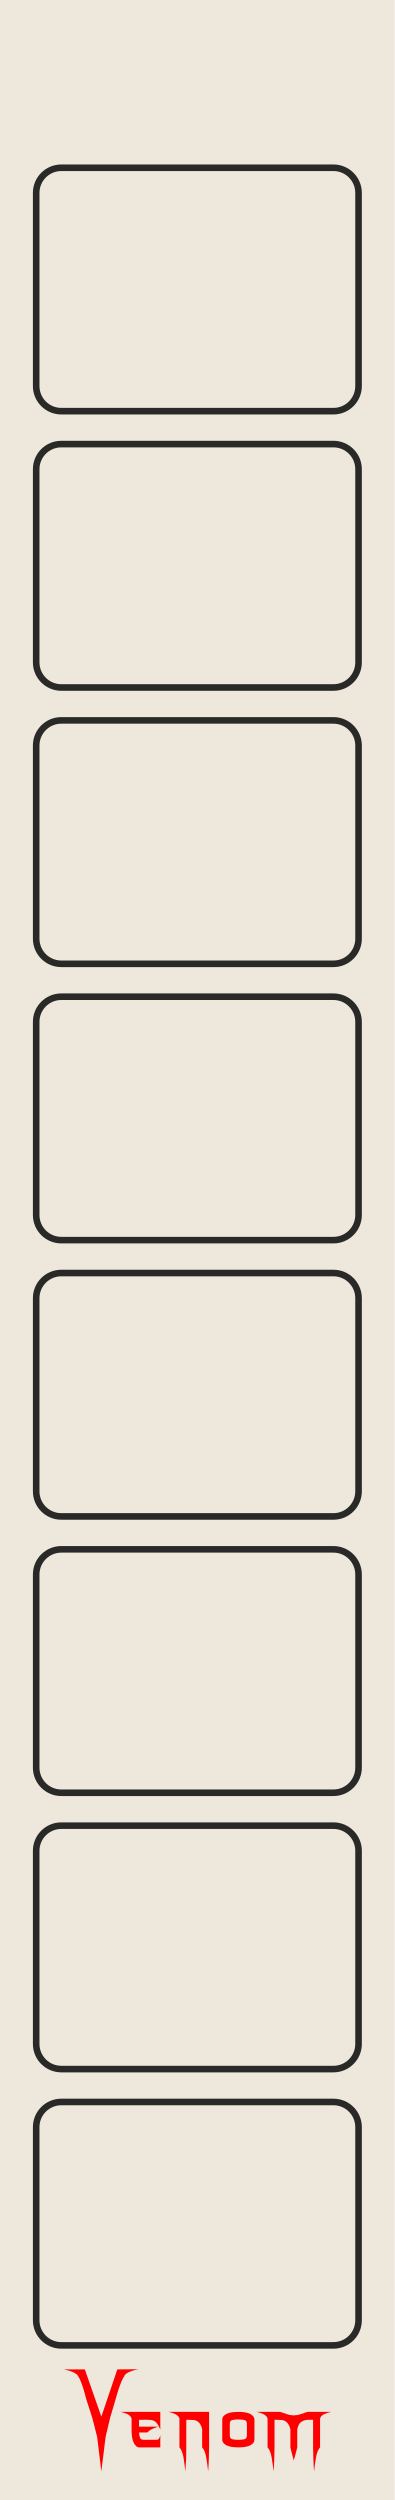
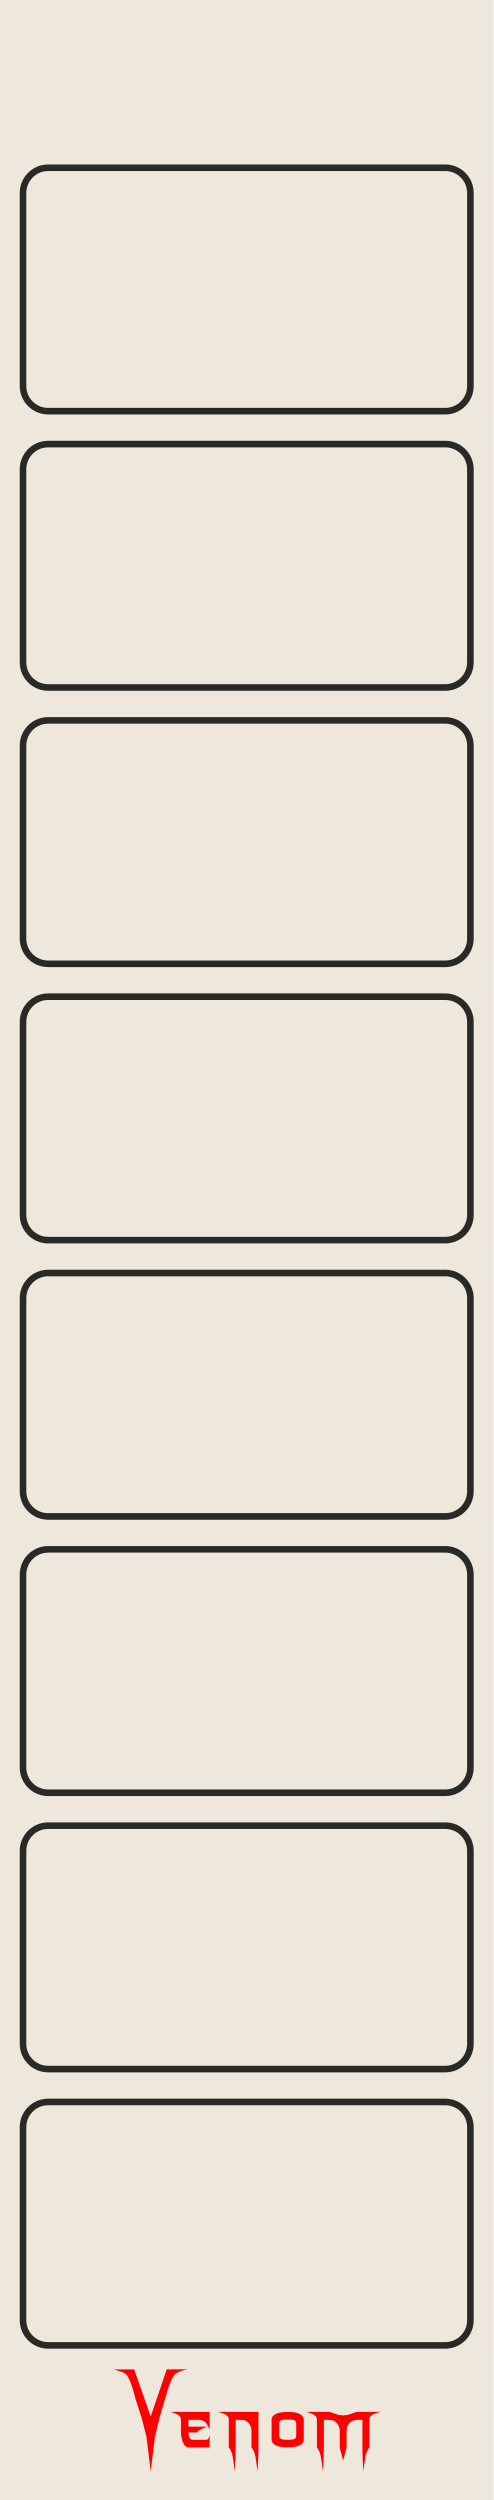
- <svg xmlns="http://www.w3.org/2000/svg" width="60" height="380" viewBox="0 0 60 380" version="1.1" id="svg100">
+ <svg xmlns="http://www.w3.org/2000/svg" width="75" height="380" viewBox="0 0 75 380" version="1.1" id="svg100">
  <defs id="defs7">
    <rect x="85" y="10" width="51.058" height="25" id="rect29906" />
    <linearGradient id="a8e142bb-541b-4903-be63-d5d069028a5d" x1="22.5" x2="22.5" y2="380" gradientUnits="userSpaceOnUse">
      <stop offset="0" stop-color="#ebebeb" id="stop2" />
      <stop offset="1" stop-color="#e1e1e1" id="stop4" />
    </linearGradient>
  </defs>
-   <g id="layer7" />
-   <g id="layer8" />
-   <g id="aea613ef-74be-49bf-be45-c0734aee674b" data-name="FND BG" style="fill:#ede7dc;fill-opacity:1" transform="scale(1.333333,1)">
-     <rect width="45" height="380" fill="url(#a8e142bb-541b-4903-be63-d5d069028a5d)" id="rect9" style="fill:#ede7dc;fill-opacity:1" x="0" y="0" />
+   <g id="layer7" style="display:inline">
+     <g id="aea613ef-74be-49bf-be45-c0734aee674b" data-name="FND BG" style="fill:#ede7dc;fill-opacity:1;stroke-width:0.894" transform="scale(1.666667,1)">
+       <rect width="45" height="380" fill="url(#a8e142bb-541b-4903-be63-d5d069028a5d)" id="rect9" style="fill:#ede7dc;fill-opacity:1;stroke-width:0.894" x="0" y="0" />
+     </g>
  </g>
-   <g id="g42796" transform="matrix(0.304583,0,0,0.304583,6.937549,-12.68508)" style="fill:#ff0000">
-     <g aria-label="enom" id="text4270-27" style="font-size:49.389px;line-height:1.25;font-family:'NECK ROMANCER';-inkscape-font-specification:'NECK ROMANCER, Normal';font-variant-ligatures:none;text-align:center;text-anchor:middle;fill:#ff0000;stroke-width:2.646">
-       <path d="m 46.609,1249.244 q 0,1.158 0,3.425 3.183,0 9.453,0 -1.64,0.579 -2.99,1.206 -1.35,0.627 -2.363,1.688 -1.35,0 -4.051,0 0,1.495 0.434,2.556 0.386,1.109 1.833,1.109 2.267,0 6.801,0 0.482,-0.145 0.868,-0.627 0.338,-0.53 0.627,-1.736 0,2.026 0,6.125 -3.521,0 -10.563,0 -1.543,0 -2.653,-2.219 -1.109,-2.17 -1.109,-6.318 0,-1.978 0,-5.836 -0.386,-1.35 -1.881,-2.122 -1.495,-0.724 -3.569,-1.206 6.608,0 19.775,0 0,2.942 0,8.778 -1.206,-2.701 -2.219,-3.666 -1.013,-0.965 -2.701,-1.109 -0.916,-0.097 -2.17,-0.097 -1.206,0.048 -2.846,0.048 -0.241,0 -0.675,0 z" id="path42762" style="fill:#ff0000" />
-       <path d="m 81.577,1245.289 q 0,5.884 0,17.701 0,3.087 -0.145,6.077 -0.096,3.039 -0.338,5.933 -0.386,-3.714 -0.965,-6.994 -0.531,-3.328 -2.026,-5.016 0,-2.99 0,-8.923 -0.241,-1.351 -0.723,-2.219 -0.482,-0.868 -1.061,-1.399 -1.109,-1.013 -2.412,-1.109 -1.35,-0.097 -2.267,-0.097 -0.482,0 -1.447,0 0,4.582 0,13.746 0,3.087 -0.096,6.077 -0.145,3.039 -0.386,5.933 -0.386,-3.714 -0.916,-6.994 -0.579,-3.328 -2.026,-5.016 0,-4.823 0,-14.373 -0.386,-1.35 -1.881,-2.122 -1.495,-0.724 -3.569,-1.206 6.752,0 20.257,0 z" id="path42764" style="fill:#ff0000" />
-       <path d="m 104.197,1249.051 q 0,3.376 0,10.177 0,1.543 -1.929,2.653 -1.929,1.109 -6.077,1.109 -4.196,0 -6.125,-1.109 -1.929,-1.109 -1.929,-2.653 0,-3.376 0,-10.177 0,-1.543 1.929,-2.653 1.929,-1.109 6.125,-1.109 4.148,0 6.077,1.109 1.929,1.109 1.929,2.653 z m -3.762,7.91 q 0,-1.881 0,-5.643 0,-1.688 -1.254,-1.978 -1.206,-0.289 -2.99,-0.289 -1.833,0 -3.039,0.289 -1.254,0.289 -1.254,1.978 0,1.881 0,5.643 0,1.688 1.254,1.977 1.206,0.289 3.039,0.289 1.785,0 2.99,-0.289 1.254,-0.289 1.254,-1.977 z" id="path42766" style="fill:#ff0000" />
-       <path d="m 142.348,1245.289 q -2.026,0.482 -3.521,1.206 -1.543,0.772 -1.881,2.122 0,4.775 0,14.373 -1.495,1.688 -2.026,5.016 -0.579,3.28 -0.965,6.994 -0.241,-2.894 -0.338,-5.933 -0.145,-2.99 -0.145,-6.077 0,-4.582 0,-13.746 -0.482,0 -1.399,0 -0.531,0 -1.158,0 -0.627,0 -1.302,0.145 -1.254,0.241 -2.412,1.206 -1.158,0.965 -1.64,3.473 0,2.99 0,8.923 -0.145,0.627 -0.289,1.109 -0.097,0.482 -0.193,0.82 -0.531,1.978 -0.386,1.351 0.193,-0.627 -0.289,1.158 -0.097,0.338 -0.241,0.868 -0.145,0.531 -0.338,1.302 -0.145,-0.675 -0.289,-1.206 -0.145,-0.482 -0.241,-0.82 -0.531,-2.026 -0.338,-1.302 0.193,0.772 -0.434,-1.688 -0.048,-0.289 -0.193,-0.724 -0.097,-0.386 -0.193,-0.868 0,-2.99 0,-8.923 -0.289,-1.351 -0.772,-2.219 -0.482,-0.868 -1.061,-1.399 -1.109,-1.013 -2.412,-1.109 -1.302,-0.097 -2.267,-0.097 -0.482,0 -1.399,0 0,4.582 0,13.746 0,3.087 -0.145,6.077 -0.097,3.039 -0.338,5.933 -0.386,-3.714 -0.965,-6.994 -0.531,-3.328 -2.026,-5.016 0,-4.823 0,-14.373 -0.386,-1.35 -1.881,-2.122 -1.495,-0.724 -3.569,-1.206 3.955,0 11.768,0 1.158,0.386 3.473,1.157 0.772,0.289 1.592,0.434 0.82,0.145 1.688,0.145 0.868,0 1.736,-0.145 0.82,-0.145 1.592,-0.434 1.158,-0.386 3.424,-1.157 3.955,0 11.768,0 z" id="path42768" style="fill:#ff0000" />
-     </g>
-     <g aria-label="V" transform="matrix(1.236317,0,0,0.8088538,-497.8809,123.4859)" id="text4270-3-5-2" style="font-size:78.506px;line-height:1.25;font-family:Nosferotica;-inkscape-font-specification:'Nosferotica, Normal';font-variant-ligatures:none;text-align:center;text-anchor:middle;fill:#ff0000;stroke-width:3.271">
-       <path d="m 431.65,1360.686 8.574,-0.102 c 0,0 -4.408,1.088 -5.599,3.728 -1.881,4.169 -3.642,14.663 -3.642,14.663 l -2.233,11.519 -1.833,11.831 -1.718,21.311 -1.695,-21.311 -1.922,-11.521 -2.501,-11.829 c 0,0 -1.52,-10.287 -3.383,-14.483 -1.145,-2.579 -5.634,-3.806 -5.634,-3.806 h 8.466 l 6.669,29.157 z" id="path30410" style="fill:#ff0000" />
+   <g id="layer8" style="display:inline">
+     <g id="g42796" transform="matrix(0.304583,0,0,0.304583,14.43755,-12.68508)" style="fill:#ff0000">
+       <g aria-label="enom" id="text4270-27" style="font-size:49.389px;line-height:1.25;font-family:'NECK ROMANCER';-inkscape-font-specification:'NECK ROMANCER, Normal';font-variant-ligatures:none;text-align:center;text-anchor:middle;fill:#ff0000;stroke-width:2.646">
+         <path d="m 46.609,1249.244 q 0,1.158 0,3.425 3.183,0 9.453,0 -1.64,0.579 -2.99,1.206 -1.35,0.627 -2.363,1.688 -1.35,0 -4.051,0 0,1.495 0.434,2.556 0.386,1.109 1.833,1.109 2.267,0 6.801,0 0.482,-0.145 0.868,-0.627 0.338,-0.53 0.627,-1.736 0,2.026 0,6.125 -3.521,0 -10.563,0 -1.543,0 -2.653,-2.219 -1.109,-2.17 -1.109,-6.318 0,-1.978 0,-5.836 -0.386,-1.35 -1.881,-2.122 -1.495,-0.724 -3.569,-1.206 6.608,0 19.775,0 0,2.942 0,8.778 -1.206,-2.701 -2.219,-3.666 -1.013,-0.965 -2.701,-1.109 -0.916,-0.097 -2.17,-0.097 -1.206,0.048 -2.846,0.048 -0.241,0 -0.675,0 z" id="path42762" style="fill:#ff0000" />
+         <path d="m 81.577,1245.289 q 0,5.884 0,17.701 0,3.087 -0.145,6.077 -0.096,3.039 -0.338,5.933 -0.386,-3.714 -0.965,-6.994 -0.531,-3.328 -2.026,-5.016 0,-2.99 0,-8.923 -0.241,-1.351 -0.723,-2.219 -0.482,-0.868 -1.061,-1.399 -1.109,-1.013 -2.412,-1.109 -1.35,-0.097 -2.267,-0.097 -0.482,0 -1.447,0 0,4.582 0,13.746 0,3.087 -0.096,6.077 -0.145,3.039 -0.386,5.933 -0.386,-3.714 -0.916,-6.994 -0.579,-3.328 -2.026,-5.016 0,-4.823 0,-14.373 -0.386,-1.35 -1.881,-2.122 -1.495,-0.724 -3.569,-1.206 6.752,0 20.257,0 z" id="path42764" style="fill:#ff0000" />
+         <path d="m 104.197,1249.051 q 0,3.376 0,10.177 0,1.543 -1.929,2.653 -1.929,1.109 -6.077,1.109 -4.196,0 -6.125,-1.109 -1.929,-1.109 -1.929,-2.653 0,-3.376 0,-10.177 0,-1.543 1.929,-2.653 1.929,-1.109 6.125,-1.109 4.148,0 6.077,1.109 1.929,1.109 1.929,2.653 z m -3.762,7.91 q 0,-1.881 0,-5.643 0,-1.688 -1.254,-1.978 -1.206,-0.289 -2.99,-0.289 -1.833,0 -3.039,0.289 -1.254,0.289 -1.254,1.978 0,1.881 0,5.643 0,1.688 1.254,1.977 1.206,0.289 3.039,0.289 1.785,0 2.99,-0.289 1.254,-0.289 1.254,-1.977 z" id="path42766" style="fill:#ff0000" />
+         <path d="m 142.348,1245.289 q -2.026,0.482 -3.521,1.206 -1.543,0.772 -1.881,2.122 0,4.775 0,14.373 -1.495,1.688 -2.026,5.016 -0.579,3.28 -0.965,6.994 -0.241,-2.894 -0.338,-5.933 -0.145,-2.99 -0.145,-6.077 0,-4.582 0,-13.746 -0.482,0 -1.399,0 -0.531,0 -1.158,0 -0.627,0 -1.302,0.145 -1.254,0.241 -2.412,1.206 -1.158,0.965 -1.64,3.473 0,2.99 0,8.923 -0.145,0.627 -0.289,1.109 -0.097,0.482 -0.193,0.82 -0.531,1.978 -0.386,1.351 0.193,-0.627 -0.289,1.158 -0.097,0.338 -0.241,0.868 -0.145,0.531 -0.338,1.302 -0.145,-0.675 -0.289,-1.206 -0.145,-0.482 -0.241,-0.82 -0.531,-2.026 -0.338,-1.302 0.193,0.772 -0.434,-1.688 -0.048,-0.289 -0.193,-0.724 -0.097,-0.386 -0.193,-0.868 0,-2.99 0,-8.923 -0.289,-1.351 -0.772,-2.219 -0.482,-0.868 -1.061,-1.399 -1.109,-1.013 -2.412,-1.109 -1.302,-0.097 -2.267,-0.097 -0.482,0 -1.399,0 0,4.582 0,13.746 0,3.087 -0.145,6.077 -0.097,3.039 -0.338,5.933 -0.386,-3.714 -0.965,-6.994 -0.531,-3.328 -2.026,-5.016 0,-4.823 0,-14.373 -0.386,-1.35 -1.881,-2.122 -1.495,-0.724 -3.569,-1.206 3.955,0 11.768,0 1.158,0.386 3.473,1.157 0.772,0.289 1.592,0.434 0.82,0.145 1.688,0.145 0.868,0 1.736,-0.145 0.82,-0.145 1.592,-0.434 1.158,-0.386 3.424,-1.157 3.955,0 11.768,0 z" id="path42768" style="fill:#ff0000" />
+       </g>
+       <g aria-label="V" transform="matrix(1.236317,0,0,0.8088538,-497.8809,123.4859)" id="text4270-3-5-2" style="font-size:78.506px;line-height:1.25;font-family:Nosferotica;-inkscape-font-specification:'Nosferotica, Normal';font-variant-ligatures:none;text-align:center;text-anchor:middle;fill:#ff0000;stroke-width:3.271">
+         <path d="m 431.65,1360.686 8.574,-0.102 c 0,0 -4.408,1.088 -5.599,3.728 -1.881,4.169 -3.642,14.663 -3.642,14.663 l -2.233,11.519 -1.833,11.831 -1.718,21.311 -1.695,-21.311 -1.922,-11.521 -2.501,-11.829 c 0,0 -1.52,-10.287 -3.383,-14.483 -1.145,-2.579 -5.634,-3.806 -5.634,-3.806 h 8.466 l 6.669,29.157 z" id="path30410" style="fill:#ff0000" />
+       </g>
    </g>
  </g>
  <text xml:space="preserve" id="text29904" style="font-weight:bold;font-size:8px;line-height:1.25;font-family:Arial;-inkscape-font-specification:'Arial, Bold';font-variant-ligatures:none;text-align:center;white-space:pre;shape-inside:url(#rect29906)" transform="translate(-2.6024628e-4)" />
  <g id="f45e0130-37b7-4f8b-95b3-6408baa23eb1" data-name="components" style="display:inline" />
  <g id="layer11" style="display:inline">
-     <rect style="display:inline;opacity:0.98;fill:none;fill-opacity:1;stroke:#252525;stroke-width:1;stroke-miterlimit:4;stroke-dasharray:none;stroke-opacity:1" id="rect39619" width="49" height="37" x="5.5" y="151.5" ry="3.821" rx="3.821" />
-     <rect style="display:inline;opacity:0.98;fill:none;fill-opacity:1;stroke:#252525;stroke-width:1;stroke-miterlimit:4;stroke-dasharray:none;stroke-opacity:1" id="rect39619-7" width="49" height="37" x="5.5" y="193.5" ry="3.821" rx="3.821" />
-     <rect style="display:inline;opacity:0.98;fill:none;fill-opacity:1;stroke:#252525;stroke-width:1;stroke-miterlimit:4;stroke-dasharray:none;stroke-opacity:1" id="rect39619-4" width="49" height="37" x="5.5" y="235.5" ry="3.821" rx="3.821" />
-     <rect style="display:inline;opacity:0.98;fill:none;fill-opacity:1;stroke:#252525;stroke-width:1;stroke-miterlimit:4;stroke-dasharray:none;stroke-opacity:1" id="rect39619-3" width="49" height="37" x="5.5" y="277.5" ry="3.821" rx="3.821" />
-     <rect style="display:inline;opacity:0.98;fill:none;fill-opacity:1;stroke:#252525;stroke-width:1;stroke-miterlimit:4;stroke-dasharray:none;stroke-opacity:1" id="rect39619-46" width="49" height="37" x="5.5" y="319.5" ry="3.821" rx="3.821" />
-     <rect style="display:inline;opacity:0.98;fill:none;fill-opacity:1;stroke:#252525;stroke-width:1;stroke-miterlimit:4;stroke-dasharray:none;stroke-opacity:1" id="rect39619-1" width="49" height="37" x="5.5" y="109.5" ry="3.821" rx="3.821" />
-     <rect style="display:inline;opacity:0.98;fill:none;fill-opacity:1;stroke:#252525;stroke-width:1;stroke-miterlimit:4;stroke-dasharray:none;stroke-opacity:1" id="rect39619-38" width="49" height="37" x="5.5" y="67.5" ry="3.821" rx="3.821" />
-     <rect style="display:inline;opacity:0.98;fill:none;fill-opacity:1;stroke:#252525;stroke-width:1;stroke-miterlimit:4;stroke-dasharray:none;stroke-opacity:1" id="rect39619-13" width="49" height="37" x="5.5" y="25.5" ry="3.821" rx="3.821" />
+     <rect style="display:inline;opacity:0.98;fill:none;fill-opacity:1;stroke:#252525;stroke-width:1;stroke-miterlimit:4;stroke-dasharray:none;stroke-opacity:1" id="rect39619" width="68" height="37" x="3.5" y="151.5" ry="3.821" rx="3.821" />
+     <rect style="display:inline;opacity:0.98;fill:none;fill-opacity:1;stroke:#252525;stroke-width:1;stroke-miterlimit:4;stroke-dasharray:none;stroke-opacity:1" id="rect39619-7" width="68" height="37" x="3.5" y="193.5" ry="3.821" rx="3.821" />
+     <rect style="display:inline;opacity:0.98;fill:none;fill-opacity:1;stroke:#252525;stroke-width:1;stroke-miterlimit:4;stroke-dasharray:none;stroke-opacity:1" id="rect39619-4" width="68" height="37" x="3.5" y="235.5" ry="3.821" rx="3.821" />
+     <rect style="display:inline;opacity:0.98;fill:none;fill-opacity:1;stroke:#252525;stroke-width:1;stroke-miterlimit:4;stroke-dasharray:none;stroke-opacity:1" id="rect39619-3" width="68" height="37" x="3.5" y="277.5" ry="3.821" rx="3.821" />
+     <rect style="display:inline;opacity:0.98;fill:none;fill-opacity:1;stroke:#252525;stroke-width:1;stroke-miterlimit:4;stroke-dasharray:none;stroke-opacity:1" id="rect39619-46" width="68" height="37" x="3.5" y="319.5" ry="3.821" rx="3.821" />
+     <rect style="display:inline;opacity:0.98;fill:none;fill-opacity:1;stroke:#252525;stroke-width:1;stroke-miterlimit:4;stroke-dasharray:none;stroke-opacity:1" id="rect39619-1" width="68" height="37" x="3.5" y="109.5" ry="3.821" rx="3.821" />
+     <rect style="display:inline;opacity:0.98;fill:none;fill-opacity:1;stroke:#252525;stroke-width:1;stroke-miterlimit:4;stroke-dasharray:none;stroke-opacity:1" id="rect39619-38" width="68" height="37" x="3.5" y="67.5" ry="3.821" rx="3.821" />
+     <rect style="display:inline;opacity:0.98;fill:none;fill-opacity:1;stroke:#252525;stroke-width:1;stroke-miterlimit:4;stroke-dasharray:none;stroke-opacity:1" id="rect39619-13" width="68" height="37" x="3.5" y="25.5" ry="3.821" rx="3.821" />
  </g>
  <g id="layer9" />
  <g id="layer10" />
  <g id="layer1" style="display:none">
-     <circle style="display:inline;fill:#ff0000;fill-opacity:1;stroke:#ff0000;stroke-width:1.949;stroke-opacity:1" id="path1065-7-2-3-2-2" cx="30" cy="174.5" r="10.525" />
-     <circle style="display:inline;fill:#ff0000;fill-opacity:1;stroke:#ff0000;stroke-width:1.949;stroke-opacity:1" id="path1065-7-2-3-2-2-33" cx="30" cy="132.5" r="10.525" />
-     <circle style="display:inline;fill:#ff0000;fill-opacity:1;stroke:#ff0000;stroke-width:1.949;stroke-opacity:1" id="path1065-7-2-3-2-2-65" cx="30" cy="90.5" r="10.525" />
-     <circle style="display:inline;fill:#ff0000;fill-opacity:1;stroke:#ff0000;stroke-width:1.949;stroke-opacity:1" id="path1065-7-2-3-2-2-4" cx="30" cy="48.5" r="10.525" />
-     <circle style="display:inline;fill:#ff0000;fill-opacity:1;stroke:#ff0000;stroke-width:1.949;stroke-opacity:1" id="path1065-7-2-3-2-2-7" cx="30" cy="216.5" r="10.525" />
-     <circle style="display:inline;fill:#ff0000;fill-opacity:1;stroke:#ff0000;stroke-width:1.949;stroke-opacity:1" id="path1065-7-2-3-2-2-6" cx="30" cy="258.5" r="10.525" />
-     <circle style="display:inline;fill:#ff0000;fill-opacity:1;stroke:#ff0000;stroke-width:1.949;stroke-opacity:1" id="path1065-7-2-3-2-2-3" cx="30" cy="300.5" r="10.525" />
-     <circle style="display:inline;fill:#ff0000;fill-opacity:1;stroke:#ff0000;stroke-width:1.949;stroke-opacity:1" id="path1065-7-2-3-2-2-2" cx="30" cy="342.5" r="10.525" />
+     <circle style="display:inline;fill:#ff0000;fill-opacity:1;stroke:#ff0000;stroke-width:1.949;stroke-opacity:1" id="path1065-7-2-3-2-2" cx="37.5" cy="174.5" r="10.525" />
+     <circle style="display:inline;fill:#ff0000;fill-opacity:1;stroke:#ff0000;stroke-width:1.949;stroke-opacity:1" id="path1065-7-2-3-2-2-33" cx="37.5" cy="132.5" r="10.525" />
+     <circle style="display:inline;fill:#ff0000;fill-opacity:1;stroke:#ff0000;stroke-width:1.949;stroke-opacity:1" id="path1065-7-2-3-2-2-65" cx="37.5" cy="90.5" r="10.525" />
+     <circle style="display:inline;fill:#ff0000;fill-opacity:1;stroke:#ff0000;stroke-width:1.949;stroke-opacity:1" id="path1065-7-2-3-2-2-4" cx="37.5" cy="48.5" r="10.525" />
+     <circle style="display:inline;fill:#ff0000;fill-opacity:1;stroke:#ff0000;stroke-width:1.949;stroke-opacity:1" id="path1065-7-2-3-2-2-7" cx="37.5" cy="216.5" r="10.525" />
+     <circle style="display:inline;fill:#ff0000;fill-opacity:1;stroke:#ff0000;stroke-width:1.949;stroke-opacity:1" id="path1065-7-2-3-2-2-6" cx="37.5" cy="258.5" r="10.525" />
+     <circle style="display:inline;fill:#ff0000;fill-opacity:1;stroke:#ff0000;stroke-width:1.949;stroke-opacity:1" id="path1065-7-2-3-2-2-3" cx="37.5" cy="300.5" r="10.525" />
+     <circle style="display:inline;fill:#ff0000;fill-opacity:1;stroke:#ff0000;stroke-width:1.949;stroke-opacity:1" id="path1065-7-2-3-2-2-2" cx="37.5" cy="342.5" r="10.525" />
  </g>
  <g id="layer2" style="display:none">
-     <rect style="display:inline;opacity:0.98;fill:#ff0000;fill-opacity:1;stroke:none;stroke-width:0.38;stroke-miterlimit:4;stroke-dasharray:none" id="rect39619-5" width="50" height="10" x="5" y="67" ry="1.002" rx="0.938" />
-     <rect style="display:inline;opacity:0.98;fill:#ff0000;fill-opacity:1;stroke:none;stroke-width:0.38;stroke-miterlimit:4;stroke-dasharray:none" id="rect39619-5-80" width="50" height="14" x="5" y="5" ry="1.002" rx="0.938" />
-     <rect style="display:inline;opacity:0.98;fill:#ff0000;fill-opacity:1;stroke:none;stroke-width:0.38;stroke-miterlimit:4;stroke-dasharray:none" id="rect39619-5-2" width="50" height="10" x="5" y="25" ry="1.002" rx="0.938" />
-     <rect style="display:inline;opacity:0.98;fill:#ff0000;fill-opacity:1;stroke:none;stroke-width:0.38;stroke-miterlimit:4;stroke-dasharray:none" id="rect39619-5-0" width="50" height="10" x="5" y="109" ry="1.002" rx="0.938" />
-     <rect style="display:inline;opacity:0.98;fill:#ff0000;fill-opacity:1;stroke:none;stroke-width:0.38;stroke-miterlimit:4;stroke-dasharray:none" id="rect39619-5-6" width="50" height="10" x="5" y="151" ry="1.002" rx="0.938" />
-     <rect style="display:inline;opacity:0.98;fill:#ff0000;fill-opacity:1;stroke:none;stroke-width:0.38;stroke-miterlimit:4;stroke-dasharray:none" id="rect39619-5-8" width="50" height="10" x="5" y="193" ry="1.002" rx="0.938" />
-     <rect style="display:inline;opacity:0.98;fill:#ff0000;fill-opacity:1;stroke:none;stroke-width:0.38;stroke-miterlimit:4;stroke-dasharray:none" id="rect39619-5-06" width="50" height="10" x="5" y="235" ry="1.002" rx="0.938" />
-     <rect style="display:inline;opacity:0.98;fill:#ff0000;fill-opacity:1;stroke:none;stroke-width:0.38;stroke-miterlimit:4;stroke-dasharray:none" id="rect39619-5-68" width="50" height="10" x="5" y="277" ry="1.002" rx="0.938" />
-     <rect style="display:inline;opacity:0.98;fill:#ff0000;fill-opacity:1;stroke:none;stroke-width:0.38;stroke-miterlimit:4;stroke-dasharray:none" id="rect39619-5-4" width="50" height="10" x="5" y="319" ry="1.002" rx="0.938" />
+     <rect style="display:inline;opacity:0.98;fill:#ff0000;fill-opacity:1;stroke:none;stroke-width:0.38;stroke-miterlimit:4;stroke-dasharray:none" id="rect39619-5" width="65" height="10" x="5" y="67" ry="1.002" rx="0.938" />
+     <rect style="display:inline;opacity:0.98;fill:#ff0000;fill-opacity:1;stroke:none;stroke-width:0.38;stroke-miterlimit:4;stroke-dasharray:none" id="rect39619-5-80" width="65" height="14" x="5" y="5" ry="1.002" rx="0.938" />
+     <rect style="display:inline;opacity:0.98;fill:#ff0000;fill-opacity:1;stroke:none;stroke-width:0.38;stroke-miterlimit:4;stroke-dasharray:none" id="rect39619-5-2" width="65" height="10" x="5" y="25" ry="1.002" rx="0.938" />
+     <rect style="display:inline;opacity:0.98;fill:#ff0000;fill-opacity:1;stroke:none;stroke-width:0.38;stroke-miterlimit:4;stroke-dasharray:none" id="rect39619-5-0" width="65" height="10" x="5" y="109" ry="1.002" rx="0.938" />
+     <rect style="display:inline;opacity:0.98;fill:#ff0000;fill-opacity:1;stroke:none;stroke-width:0.38;stroke-miterlimit:4;stroke-dasharray:none" id="rect39619-5-6" width="65" height="10" x="5" y="151" ry="1.002" rx="0.938" />
+     <rect style="display:inline;opacity:0.98;fill:#ff0000;fill-opacity:1;stroke:none;stroke-width:0.38;stroke-miterlimit:4;stroke-dasharray:none" id="rect39619-5-8" width="65" height="10" x="5" y="193" ry="1.002" rx="0.938" />
+     <rect style="display:inline;opacity:0.98;fill:#ff0000;fill-opacity:1;stroke:none;stroke-width:0.38;stroke-miterlimit:4;stroke-dasharray:none" id="rect39619-5-06" width="65" height="10" x="5" y="235" ry="1.002" rx="0.938" />
+     <rect style="display:inline;opacity:0.98;fill:#ff0000;fill-opacity:1;stroke:none;stroke-width:0.38;stroke-miterlimit:4;stroke-dasharray:none" id="rect39619-5-68" width="65" height="10" x="5" y="277" ry="1.002" rx="0.938" />
+     <rect style="display:inline;opacity:0.98;fill:#ff0000;fill-opacity:1;stroke:none;stroke-width:0.38;stroke-miterlimit:4;stroke-dasharray:none" id="rect39619-5-4" width="65" height="10" x="5" y="319" ry="1.002" rx="0.938" />
  </g>
  <g id="layer12" style="display:none">
-     <text xml:space="preserve" style="font-style:normal;font-variant:normal;font-weight:bold;font-stretch:normal;font-size:8px;line-height:1.25;font-family:Arial;-inkscape-font-specification:'Arial, Bold';font-variant-ligatures:none;font-variant-caps:normal;font-variant-numeric:normal;font-variant-east-asian:normal;text-align:center;text-anchor:middle;display:inline" x="29.996" y="158.863" id="text95941">
-       <tspan id="tspan100245" x="29.996" y="158.863">PORT 4</tspan>
+     <text xml:space="preserve" style="font-style:normal;font-variant:normal;font-weight:bold;font-stretch:normal;font-size:8px;line-height:1.25;font-family:Arial;-inkscape-font-specification:'Arial, Bold';font-variant-ligatures:none;font-variant-caps:normal;font-variant-numeric:normal;font-variant-east-asian:normal;text-align:center;text-anchor:middle;display:inline" x="37.301" y="158.863" id="text95941">
+       <tspan id="tspan100245" x="37.301" y="158.863">PORT 4</tspan>
    </text>
-     <text xml:space="preserve" style="font-style:normal;font-variant:normal;font-weight:bold;font-stretch:normal;font-size:8px;line-height:1.25;font-family:Arial;-inkscape-font-specification:'Arial, Bold';font-variant-ligatures:none;font-variant-caps:normal;font-variant-numeric:normal;font-variant-east-asian:normal;text-align:center;text-anchor:middle;display:inline" x="31.132" y="32.863" id="text95941-6">
-       <tspan id="tspan100394" x="31.132" y="32.863">PORT 1</tspan>
+     <text xml:space="preserve" style="font-style:normal;font-variant:normal;font-weight:bold;font-stretch:normal;font-size:8px;line-height:1.25;font-family:Arial;-inkscape-font-specification:'Arial, Bold';font-variant-ligatures:none;font-variant-caps:normal;font-variant-numeric:normal;font-variant-east-asian:normal;text-align:center;text-anchor:middle;display:inline" x="37.859" y="32.863" id="text95941-6">
+       <tspan id="tspan100394" x="37.859" y="32.863">PORT 1</tspan>
    </text>
-     <text xml:space="preserve" style="font-style:normal;font-variant:normal;font-weight:bold;font-stretch:normal;font-size:8.667px;line-height:1.25;font-family:Arial;-inkscape-font-specification:'Arial, Bold';font-variant-ligatures:none;font-variant-caps:normal;font-variant-numeric:normal;font-variant-east-asian:normal;text-align:center;text-anchor:middle;display:inline" x="29.754" y="15.34" id="text95941-6-7">
-       <tspan id="tspan100729" x="29.754" y="15.34">BAY INPUT</tspan>
+     <text xml:space="preserve" style="font-style:normal;font-variant:normal;font-weight:bold;font-stretch:normal;font-size:8.667px;line-height:1.25;font-family:Arial;-inkscape-font-specification:'Arial, Bold';font-variant-ligatures:none;font-variant-caps:normal;font-variant-numeric:normal;font-variant-east-asian:normal;text-align:center;text-anchor:middle;display:inline" x="37.271" y="15.34" id="text95941-6-7">
+       <tspan id="tspan100729" x="37.271" y="15.34">BAY INPUT</tspan>
    </text>
-     <text xml:space="preserve" style="font-style:normal;font-variant:normal;font-weight:bold;font-stretch:normal;font-size:8px;line-height:1.25;font-family:Arial;-inkscape-font-specification:'Arial, Bold';font-variant-ligatures:none;font-variant-caps:normal;font-variant-numeric:normal;font-variant-east-asian:normal;text-align:center;text-anchor:middle;display:inline" x="29.996" y="74.863" id="text95941-7">
-       <tspan id="tspan100414" x="29.996" y="74.863">PORT 2</tspan>
+     <text xml:space="preserve" style="font-style:normal;font-variant:normal;font-weight:bold;font-stretch:normal;font-size:8px;line-height:1.25;font-family:Arial;-inkscape-font-specification:'Arial, Bold';font-variant-ligatures:none;font-variant-caps:normal;font-variant-numeric:normal;font-variant-east-asian:normal;text-align:center;text-anchor:middle;display:inline" x="37.41" y="74.863" id="text95941-7">
+       <tspan id="tspan100414" x="37.41" y="74.863">PORT 2</tspan>
    </text>
-     <text xml:space="preserve" style="font-style:normal;font-variant:normal;font-weight:bold;font-stretch:normal;font-size:8px;line-height:1.25;font-family:Arial;-inkscape-font-specification:'Arial, Bold';font-variant-ligatures:none;font-variant-caps:normal;font-variant-numeric:normal;font-variant-east-asian:normal;text-align:center;text-anchor:middle;display:inline" x="29.341" y="116.863" id="text95941-68">
-       <tspan id="tspan100434" x="29.341" y="116.863">PORT 3</tspan>
+     <text xml:space="preserve" style="font-style:normal;font-variant:normal;font-weight:bold;font-stretch:normal;font-size:8px;line-height:1.25;font-family:Arial;-inkscape-font-specification:'Arial, Bold';font-variant-ligatures:none;font-variant-caps:normal;font-variant-numeric:normal;font-variant-east-asian:normal;text-align:center;text-anchor:middle;display:inline" x="37.381" y="116.863" id="text95941-68">
+       <tspan id="tspan100434" x="37.381" y="116.863">PORT 3</tspan>
    </text>
-     <text xml:space="preserve" style="font-style:normal;font-variant:normal;font-weight:bold;font-stretch:normal;font-size:8px;line-height:1.25;font-family:Arial;-inkscape-font-specification:'Arial, Bold';font-variant-ligatures:none;font-variant-caps:normal;font-variant-numeric:normal;font-variant-east-asian:normal;text-align:center;text-anchor:middle;display:inline" x="29.341" y="200.863" id="text95941-5">
-       <tspan id="tspan100454" x="29.341" y="200.863">PORT 5</tspan>
+     <text xml:space="preserve" style="font-style:normal;font-variant:normal;font-weight:bold;font-stretch:normal;font-size:8px;line-height:1.25;font-family:Arial;-inkscape-font-specification:'Arial, Bold';font-variant-ligatures:none;font-variant-caps:normal;font-variant-numeric:normal;font-variant-east-asian:normal;text-align:center;text-anchor:middle;display:inline" x="37.33" y="200.863" id="text95941-5">
+       <tspan id="tspan100454" x="37.33" y="200.863">PORT 5</tspan>
    </text>
-     <text xml:space="preserve" style="font-style:normal;font-variant:normal;font-weight:bold;font-stretch:normal;font-size:8px;line-height:1.25;font-family:Arial;-inkscape-font-specification:'Arial, Bold';font-variant-ligatures:none;font-variant-caps:normal;font-variant-numeric:normal;font-variant-east-asian:normal;text-align:center;text-anchor:middle;display:inline" x="29.996" y="242.863" id="text95941-79">
-       <tspan id="tspan100474" x="29.996" y="242.863">PORT 6</tspan>
+     <text xml:space="preserve" style="font-style:normal;font-variant:normal;font-weight:bold;font-stretch:normal;font-size:8px;line-height:1.25;font-family:Arial;-inkscape-font-specification:'Arial, Bold';font-variant-ligatures:none;font-variant-caps:normal;font-variant-numeric:normal;font-variant-east-asian:normal;text-align:center;text-anchor:middle;display:inline" x="37.352" y="242.863" id="text95941-79">
+       <tspan id="tspan100474" x="37.352" y="242.863">PORT 6</tspan>
    </text>
-     <text xml:space="preserve" style="font-style:normal;font-variant:normal;font-weight:bold;font-stretch:normal;font-size:8px;line-height:1.25;font-family:Arial;-inkscape-font-specification:'Arial, Bold';font-variant-ligatures:none;font-variant-caps:normal;font-variant-numeric:normal;font-variant-east-asian:normal;text-align:center;text-anchor:middle;display:inline" x="29.996" y="284.863" id="text95941-2">
-       <tspan id="tspan100494" x="29.996" y="284.863">PORT 7</tspan>
+     <text xml:space="preserve" style="font-style:normal;font-variant:normal;font-weight:bold;font-stretch:normal;font-size:8px;line-height:1.25;font-family:Arial;-inkscape-font-specification:'Arial, Bold';font-variant-ligatures:none;font-variant-caps:normal;font-variant-numeric:normal;font-variant-east-asian:normal;text-align:center;text-anchor:middle;display:inline" x="37.387" y="284.863" id="text95941-2">
+       <tspan id="tspan100494" x="37.387" y="284.863">PORT 7</tspan>
    </text>
-     <text xml:space="preserve" style="font-style:normal;font-variant:normal;font-weight:bold;font-stretch:normal;font-size:8px;line-height:1.25;font-family:Arial;-inkscape-font-specification:'Arial, Bold';font-variant-ligatures:none;font-variant-caps:normal;font-variant-numeric:normal;font-variant-east-asian:normal;text-align:center;text-anchor:middle;display:inline" x="29.341" y="326.861" id="text95941-77">
-       <tspan id="tspan100514" x="29.341" y="326.861">PORT 8</tspan>
+     <text xml:space="preserve" style="font-style:normal;font-variant:normal;font-weight:bold;font-stretch:normal;font-size:8px;line-height:1.25;font-family:Arial;-inkscape-font-specification:'Arial, Bold';font-variant-ligatures:none;font-variant-caps:normal;font-variant-numeric:normal;font-variant-east-asian:normal;text-align:center;text-anchor:middle;display:inline" x="37.389" y="326.861" id="text95941-77">
+       <tspan id="tspan100514" x="37.389" y="326.861">PORT 8</tspan>
    </text>
  </g>
</svg>
